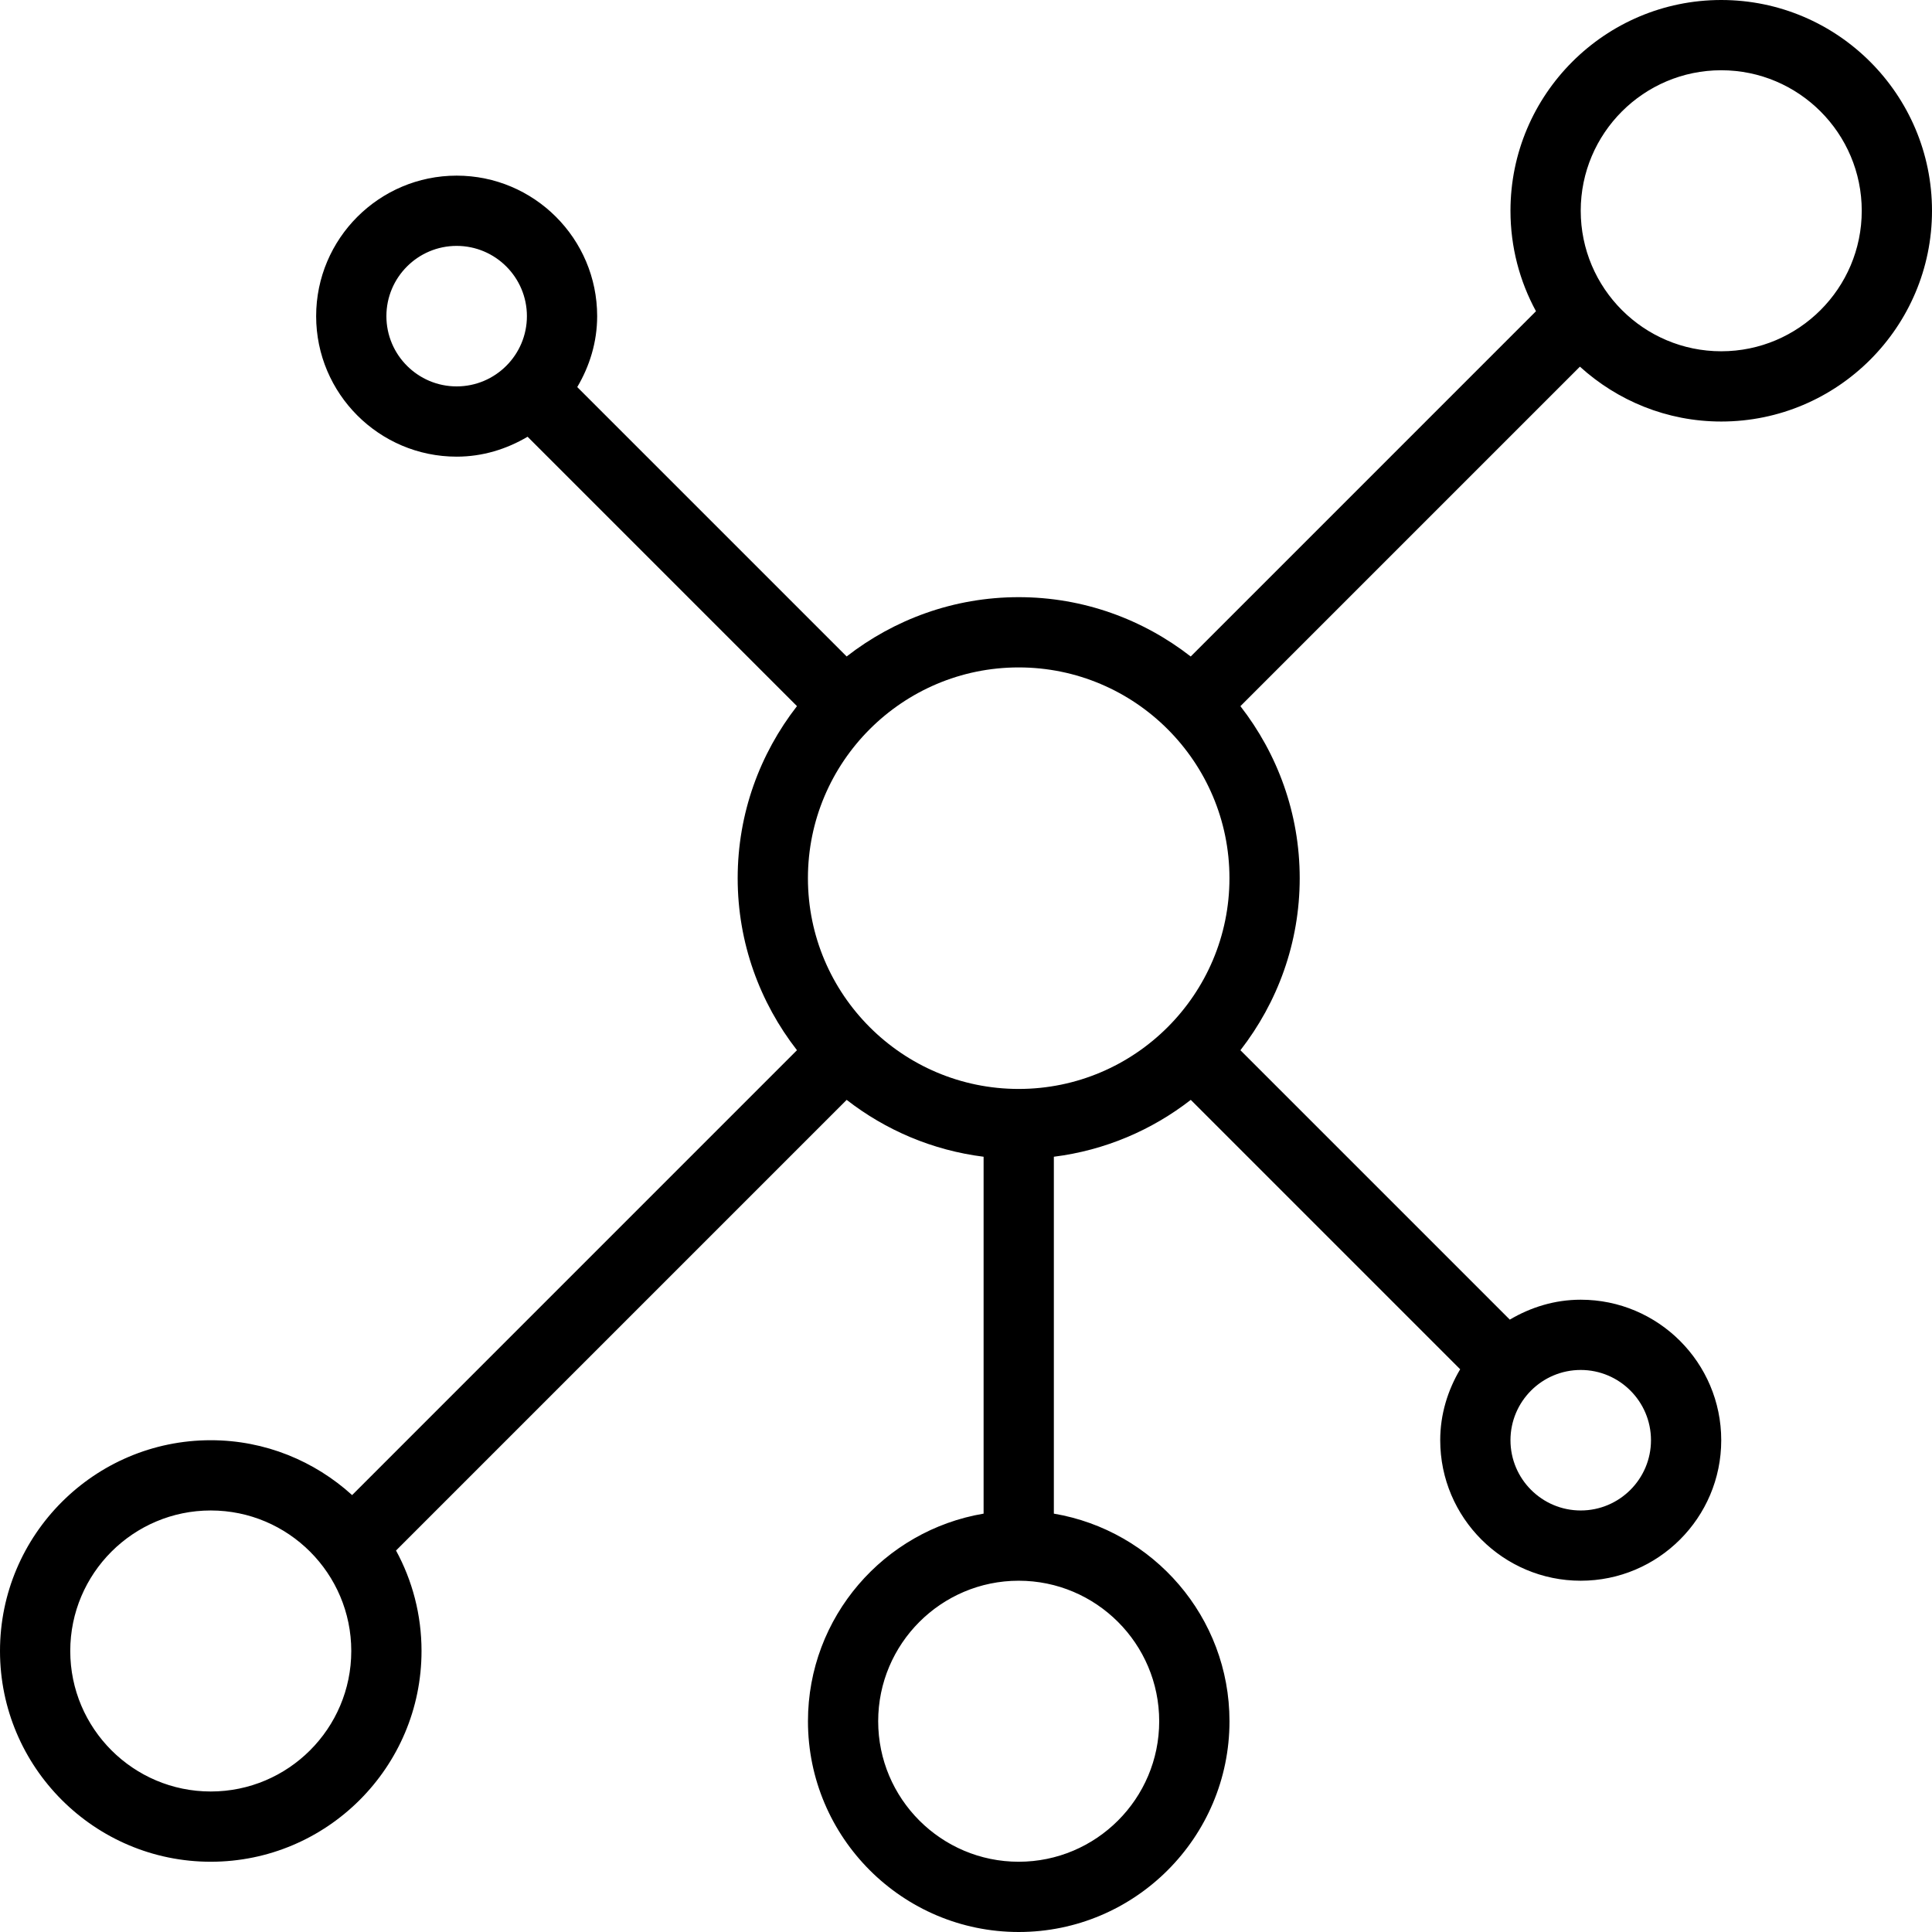
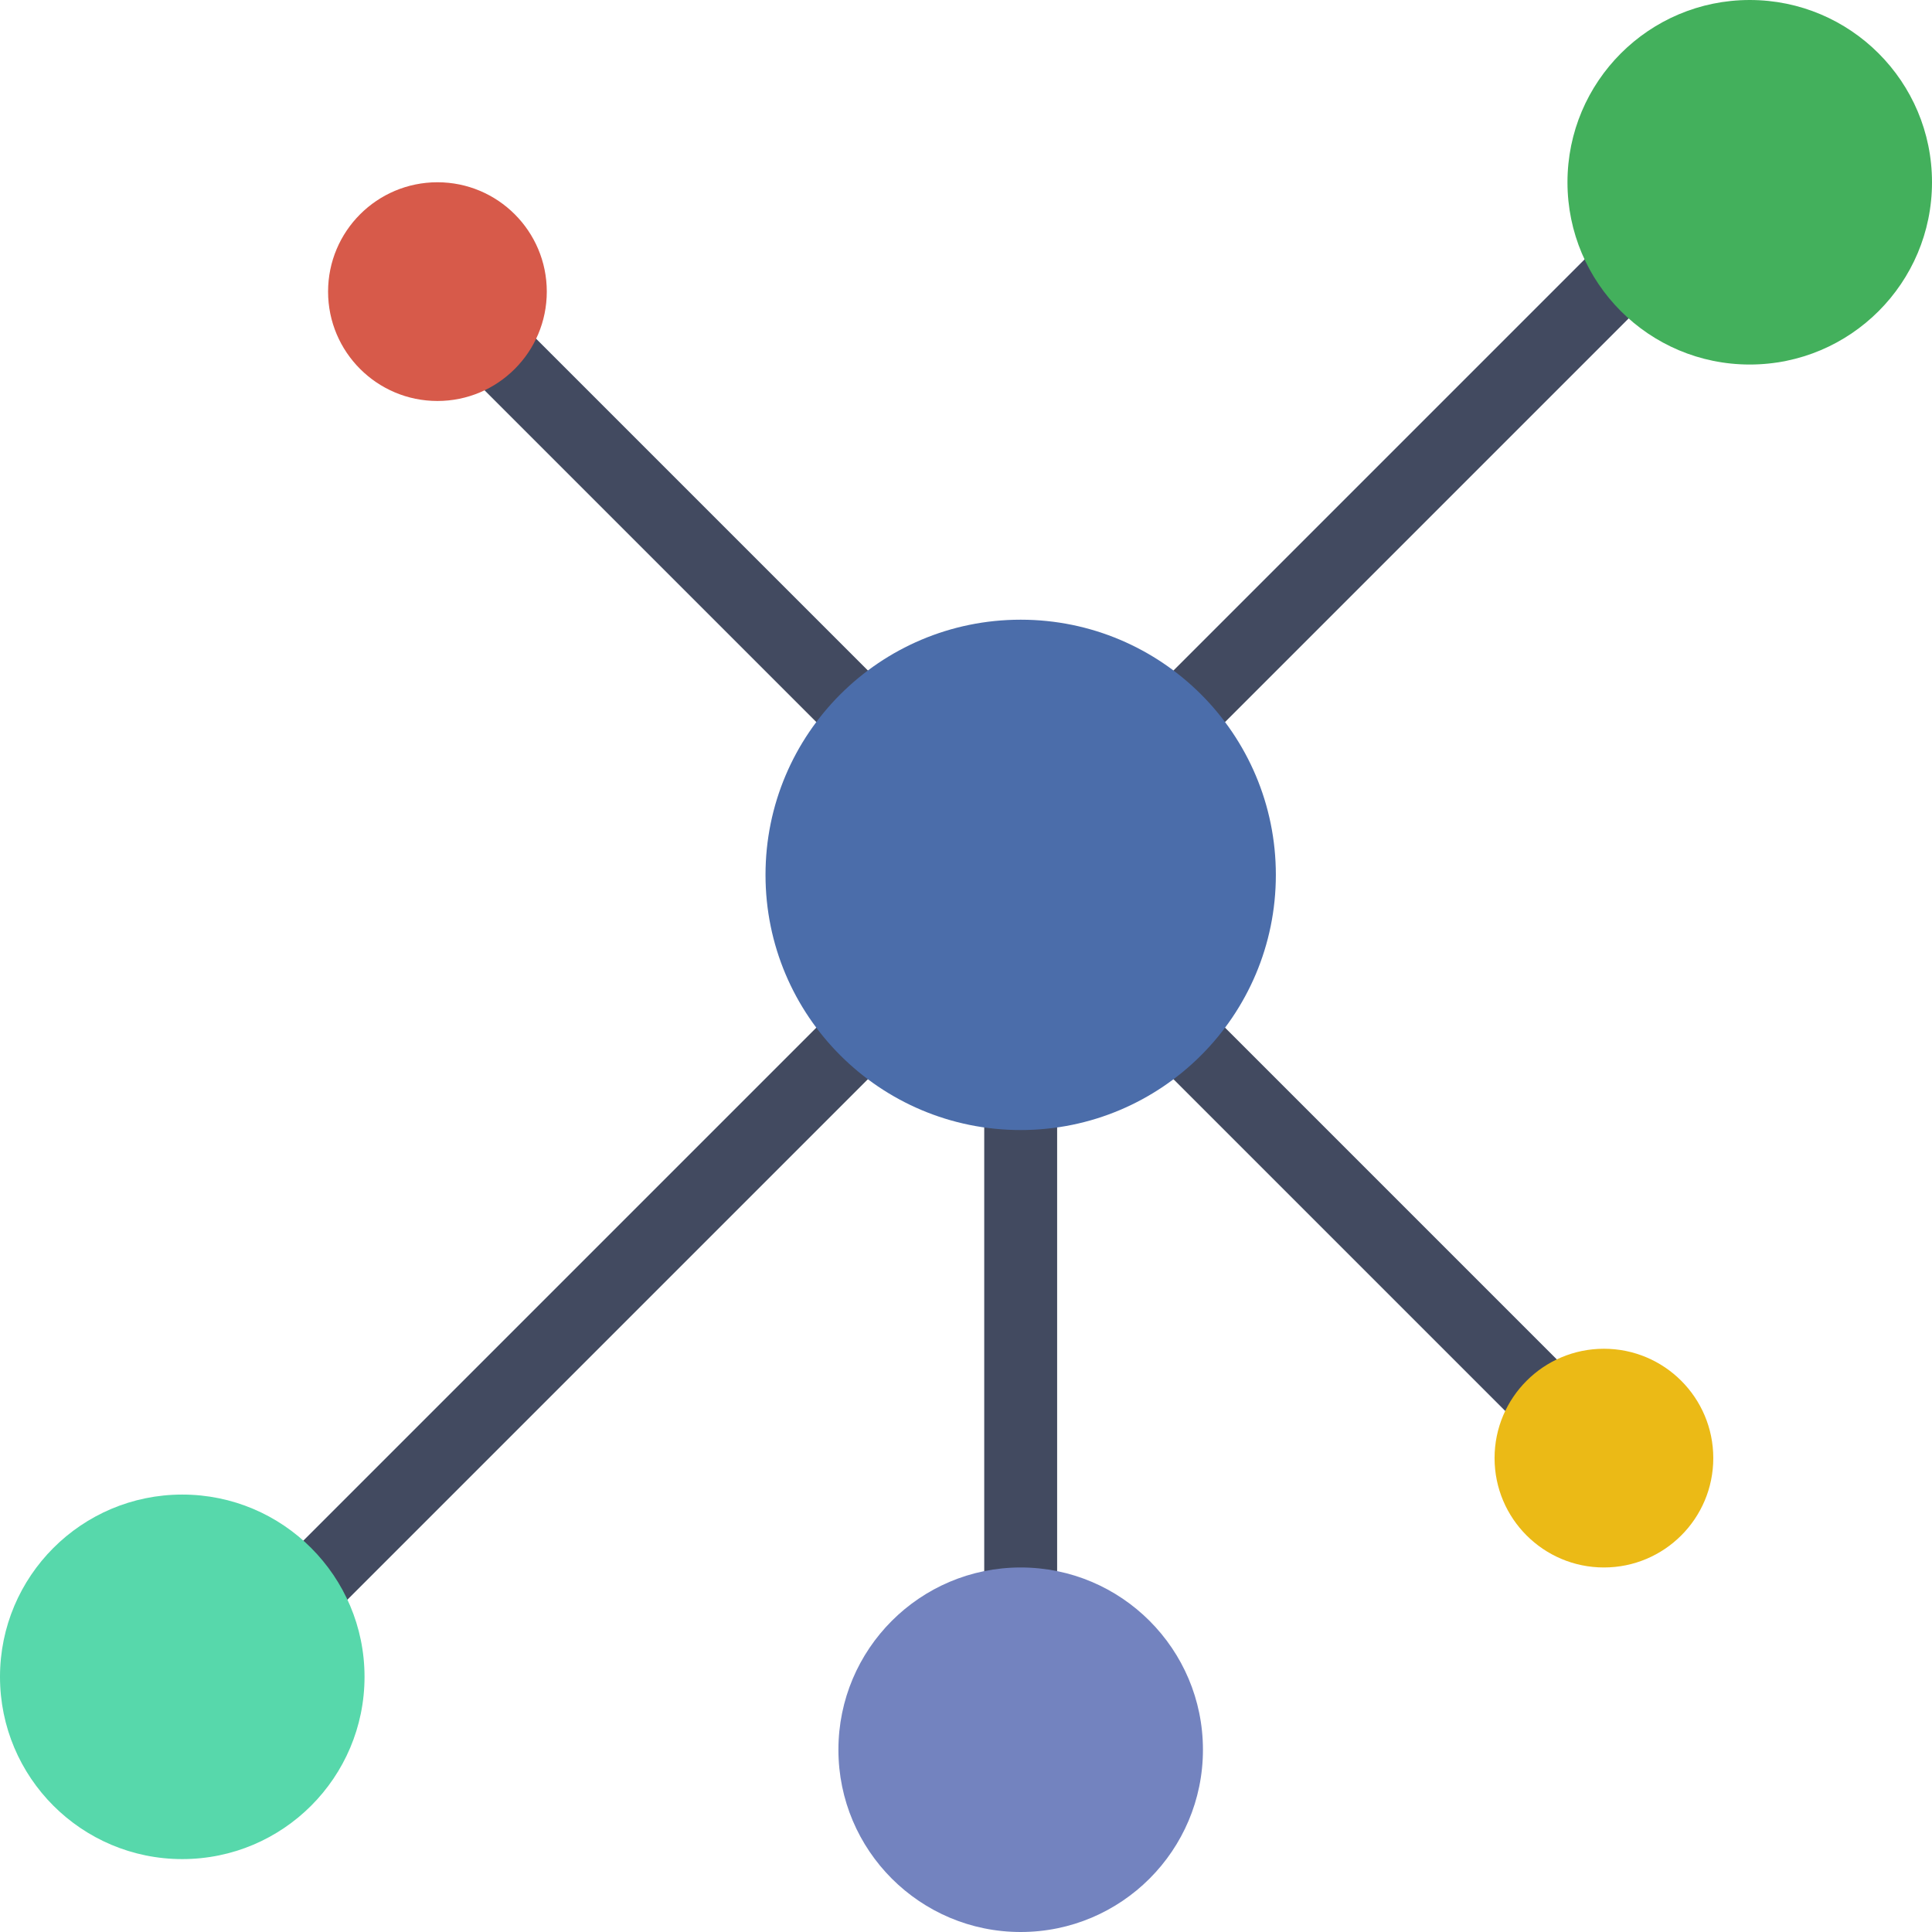
- <svg xmlns="http://www.w3.org/2000/svg" version="1.1" id="Capa_1" x="0px" y="0px" viewBox="0 0 55 55" style="enable-background:new 0 0 55 55;" xml:space="preserve">
-   <path d="M49,0c-3.309,0-6,2.691-6,6c0,1.035,0.263,2.009,0.726,2.86l-9.829,9.829C32.542,17.634,30.846,17,29,17  s-3.542,0.634-4.898,1.688l-7.669-7.669C16.785,10.424,17,9.74,17,9c0-2.206-1.794-4-4-4S9,6.794,9,9s1.794,4,4,4  c0.74,0,1.424-0.215,2.019-0.567l7.669,7.669C21.634,21.458,21,23.154,21,25s0.634,3.542,1.688,4.897L10.024,42.562  C8.958,41.595,7.549,41,6,41c-3.309,0-6,2.691-6,6s2.691,6,6,6s6-2.691,6-6c0-1.035-0.263-2.009-0.726-2.86l12.829-12.829  c1.106,0.86,2.44,1.436,3.898,1.619v10.16c-2.833,0.478-5,2.942-5,5.91c0,3.309,2.691,6,6,6s6-2.691,6-6c0-2.967-2.167-5.431-5-5.91  v-10.16c1.458-0.183,2.792-0.759,3.898-1.619l7.669,7.669C41.215,39.576,41,40.26,41,41c0,2.206,1.794,4,4,4s4-1.794,4-4  s-1.794-4-4-4c-0.74,0-1.424,0.215-2.019,0.567l-7.669-7.669C36.366,28.542,37,26.846,37,25s-0.634-3.542-1.688-4.897l9.665-9.665  C46.042,11.405,47.451,12,49,12c3.309,0,6-2.691,6-6S52.309,0,49,0z M11,9c0-1.103,0.897-2,2-2s2,0.897,2,2s-0.897,2-2,2  S11,10.103,11,9z M6,51c-2.206,0-4-1.794-4-4s1.794-4,4-4s4,1.794,4,4S8.206,51,6,51z M33,49c0,2.206-1.794,4-4,4s-4-1.794-4-4  s1.794-4,4-4S33,46.794,33,49z M29,31c-3.309,0-6-2.691-6-6s2.691-6,6-6s6,2.691,6,6S32.309,31,29,31z M47,41c0,1.103-0.897,2-2,2  s-2-0.897-2-2s0.897-2,2-2S47,39.897,47,41z M49,10c-2.206,0-4-1.794-4-4s1.794-4,4-4s4,1.794,4,4S51.206,10,49,10z" />
+ <svg xmlns="http://www.w3.org/2000/svg" version="1.1" id="Capa_1" x="0px" y="0px" viewBox="0 0 53 53" style="enable-background:new 0 0 53 53;" xml:space="preserve">
+   <rect x="27" y="28" style="fill:#424A60;" width="2" height="18" />
+   <rect x="37.5" y="2.893" transform="matrix(0.7071 0.7071 -0.7071 0.7071 20.8223 -23.2696)" style="fill:#424A60;" width="2" height="21.213" />
+   <rect x="15" y="21.858" transform="matrix(0.7071 0.7071 -0.7071 0.7071 30.1421 -0.7696)" style="fill:#424A60;" width="2" height="28.284" />
+   <rect x="10.722" y="13.5" transform="matrix(0.7071 0.7071 -0.7071 0.7071 15.6716 -8.8345)" style="fill:#424A60;" width="15.556" height="2" />
+   <rect x="26.893" y="32.5" transform="matrix(0.7071 0.7071 -0.7071 0.7071 34.6716 -16.7046)" style="fill:#424A60;" width="21.213" height="2" />
+   <circle style="fill:#43B05C;" cx="48" cy="5" r="5" />
+   <circle style="fill:#7383BF;" cx="28" cy="48" r="5" />
+   <circle style="fill:#57D8AB;" cx="5" cy="46" r="5" />
+   <circle style="fill:#D75A4A;" cx="12" cy="8" r="3" />
+   <circle style="fill:#EBBA16;" cx="44" cy="40" r="3" />
+   <circle style="fill:#4B6DAA;" cx="28" cy="24" r="7" />
  <g>
</g>
  <g>
</g>
  <g>
</g>
  <g>
</g>
  <g>
</g>
  <g>
</g>
  <g>
</g>
  <g>
</g>
  <g>
</g>
  <g>
</g>
  <g>
</g>
  <g>
</g>
  <g>
</g>
  <g>
</g>
  <g>
</g>
</svg>
